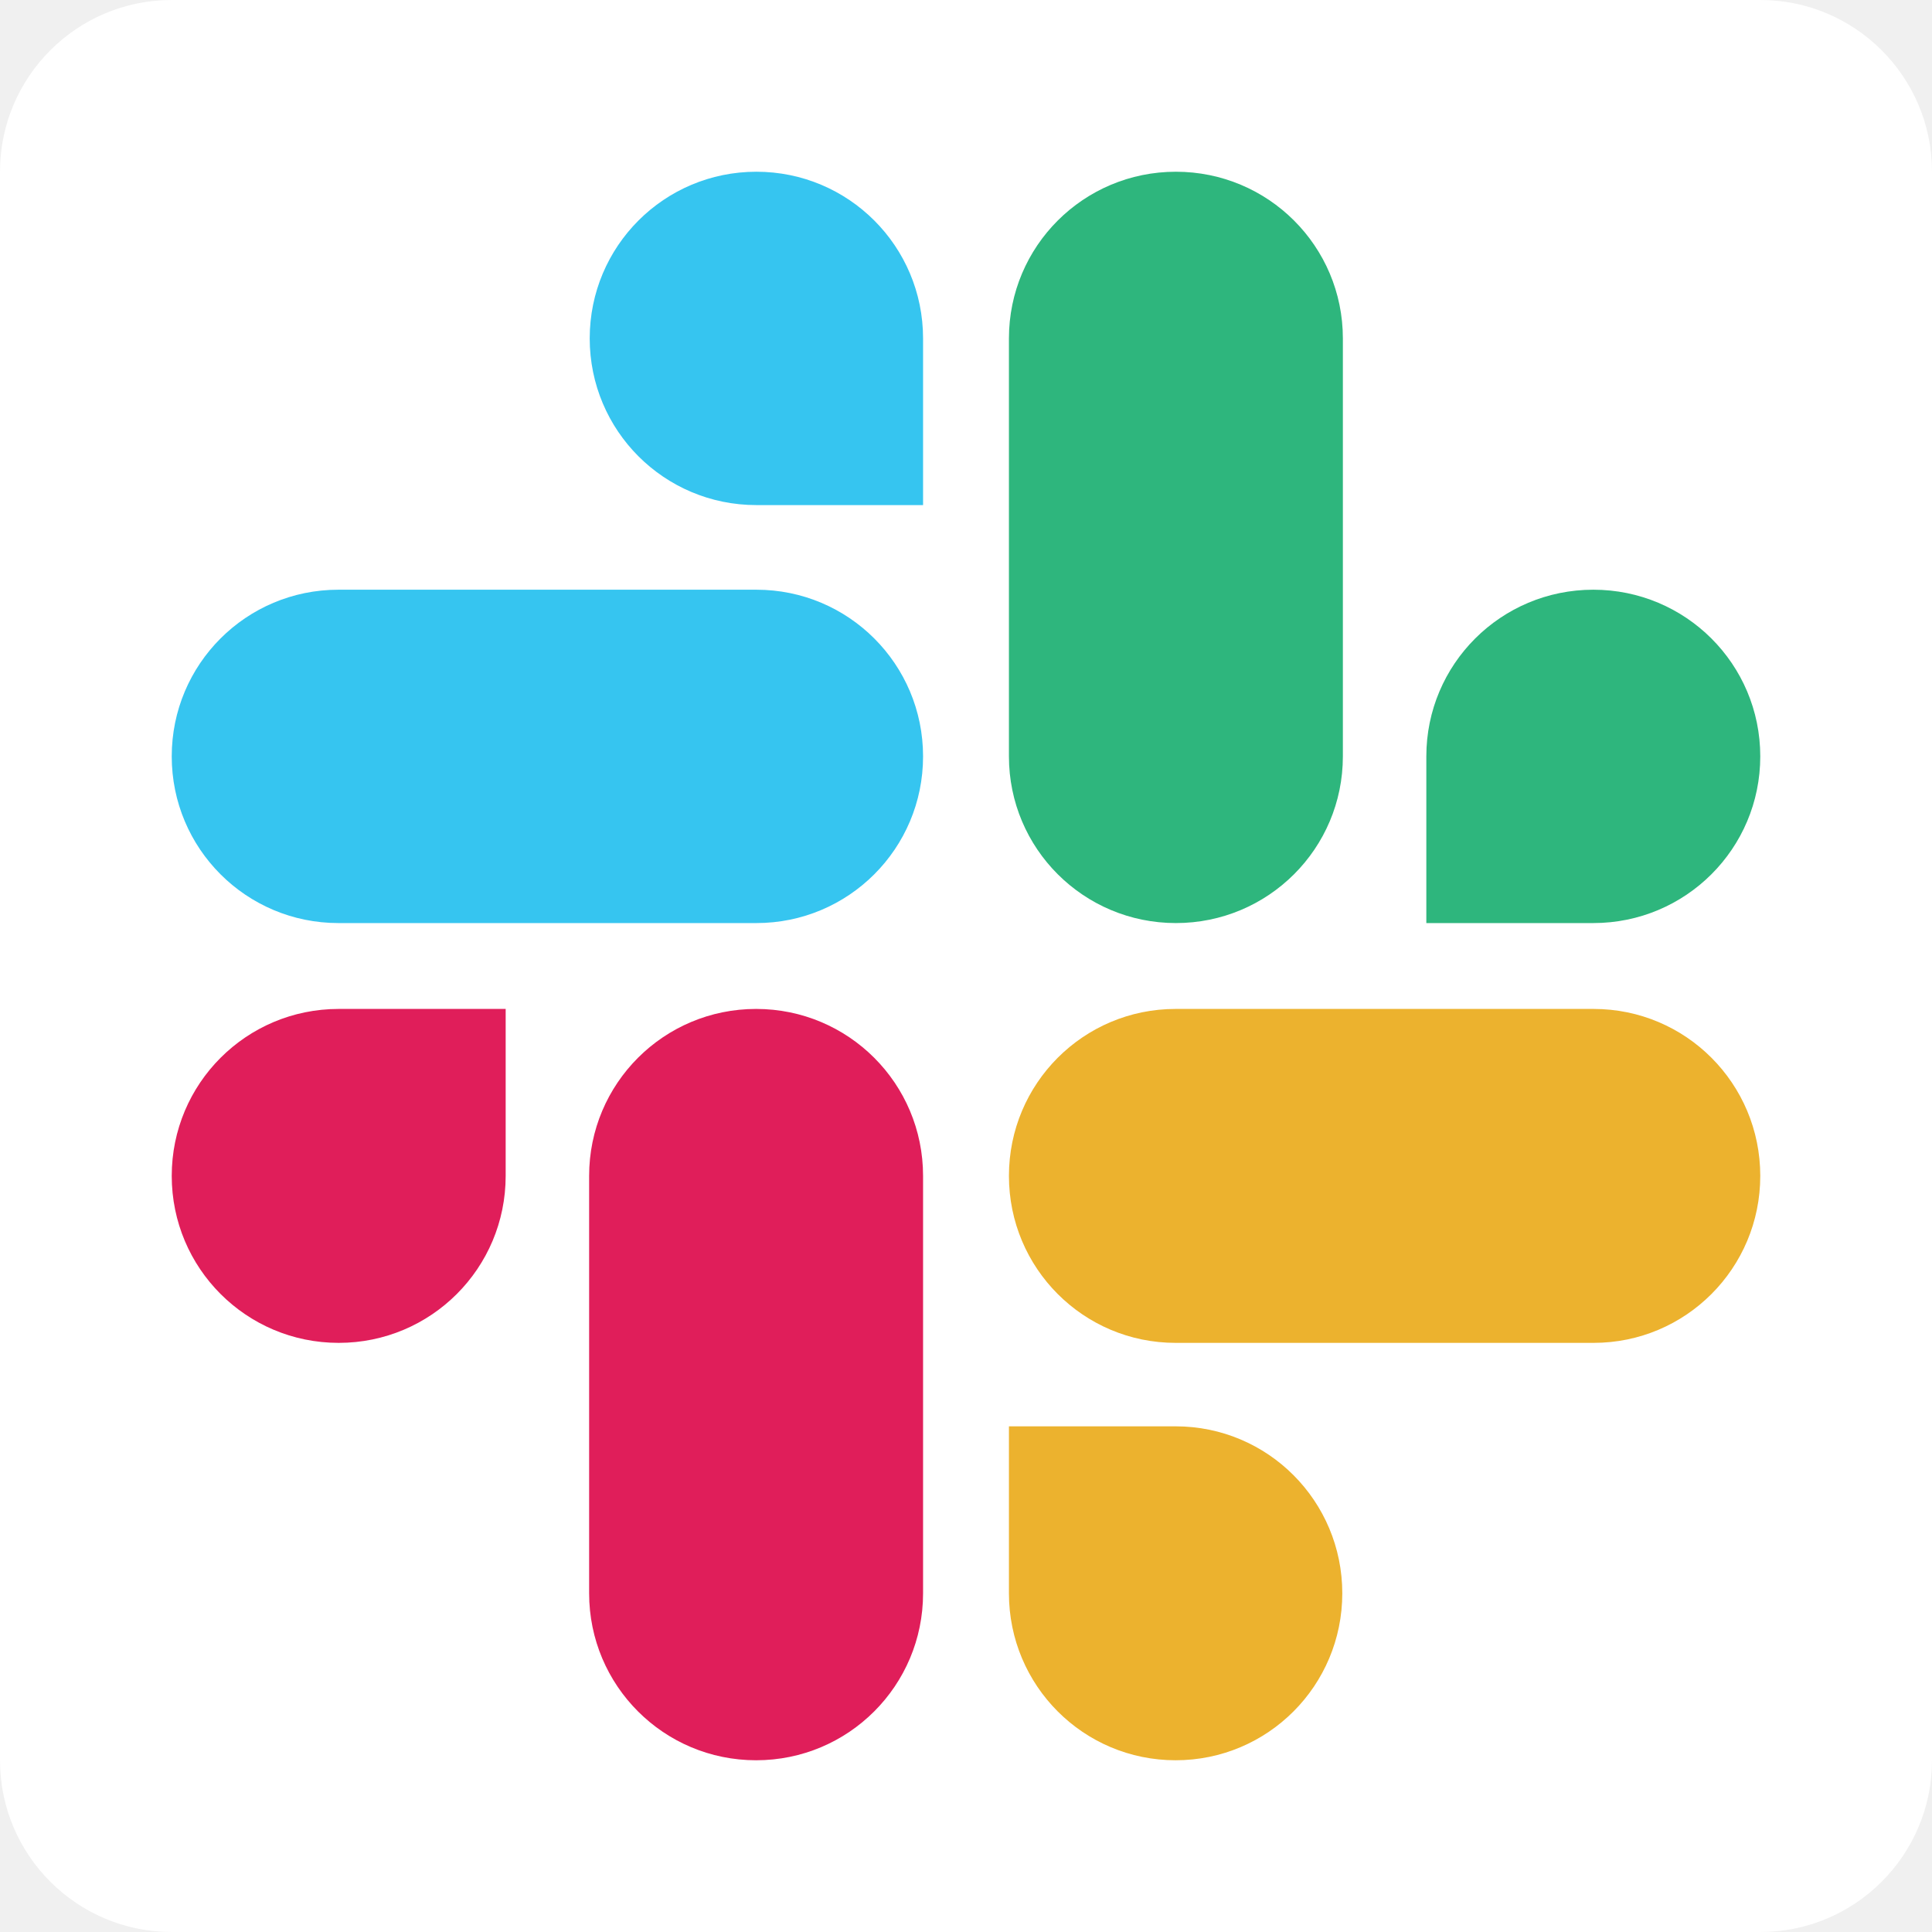
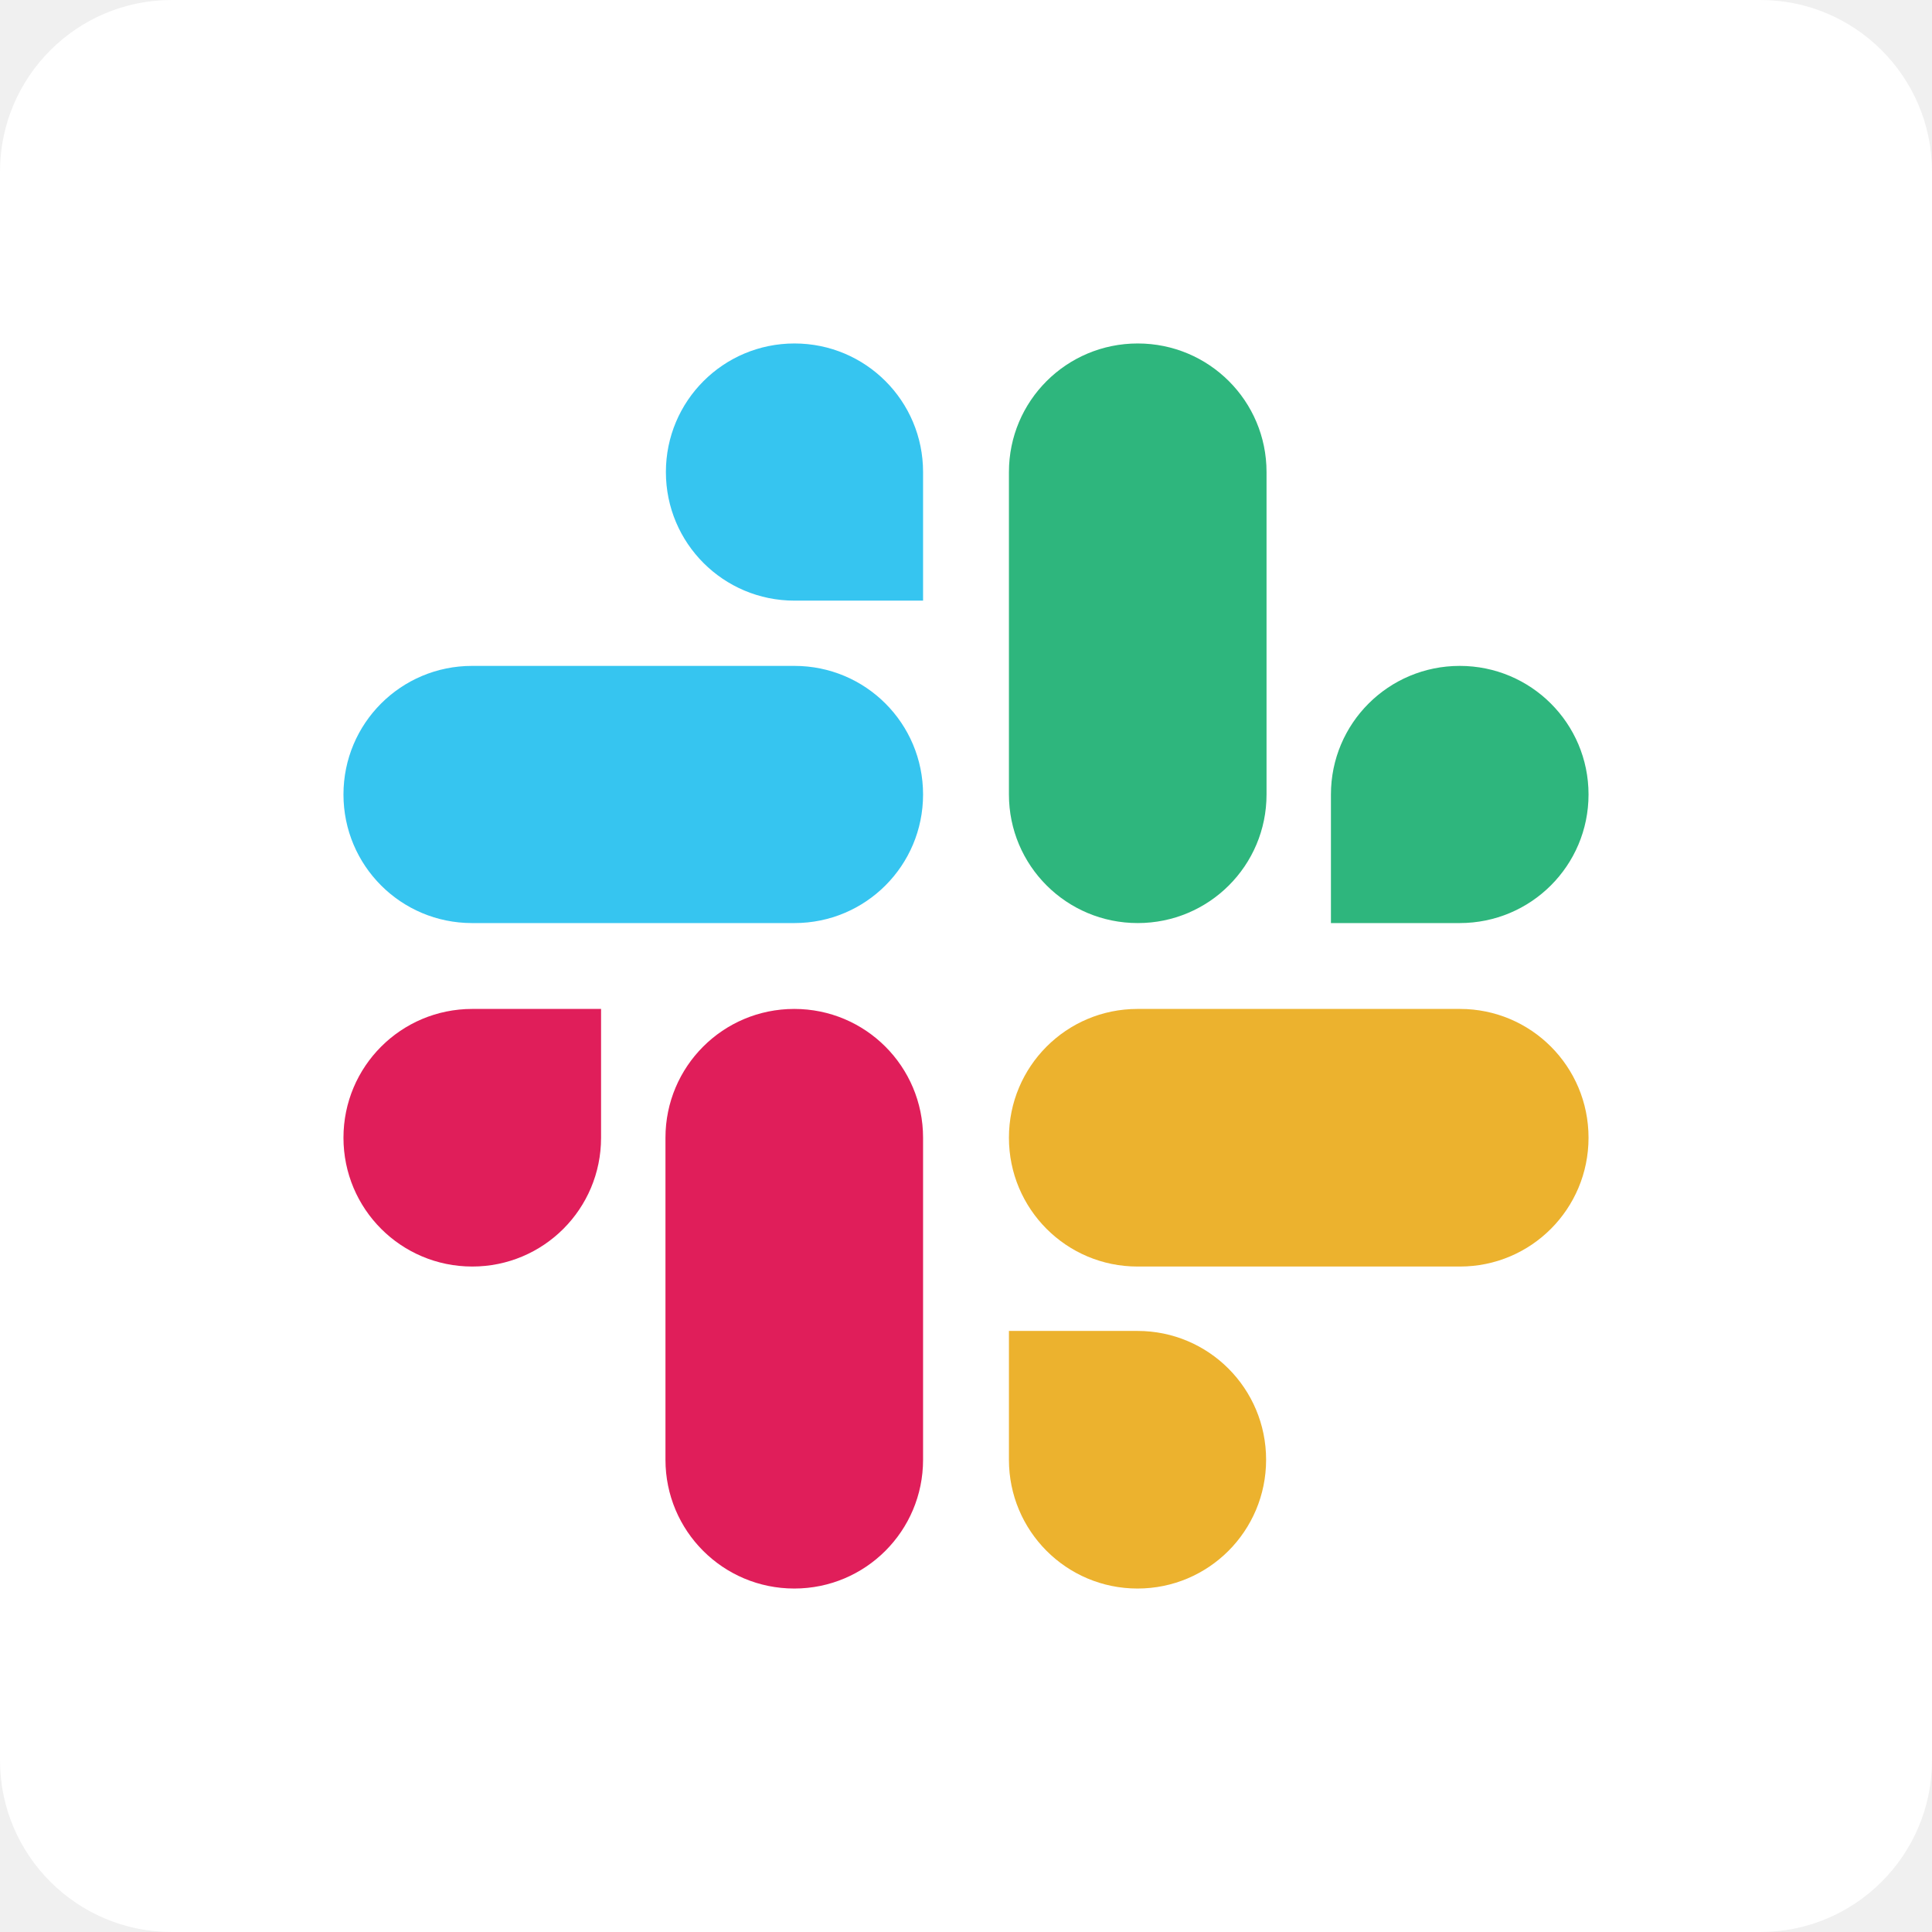
<svg xmlns="http://www.w3.org/2000/svg" width="90" height="90" viewBox="0 0 90 90" fill="none">
  <rect width="90" height="90" rx="8" fill="white" />
-   <path d="M23.556 54.778C23.556 59.079 20.079 62.556 15.778 62.556C11.476 62.556 8 59.079 8 54.778C8 50.476 11.476 47 15.778 47H23.556V54.778ZM27.444 54.778C27.444 50.476 30.921 47 35.222 47C39.524 47 43 50.476 43 54.778V74.222C43 78.524 39.524 82 35.222 82C30.921 82 27.444 78.524 27.444 74.222V54.778Z" fill="#E01E5A" />
-   <path d="M35.235 23.529C30.941 23.529 27.471 20.059 27.471 15.765C27.471 11.471 30.941 8 35.235 8C39.529 8 43 11.471 43 15.765V23.529H35.235ZM35.235 27.471C39.529 27.471 43 30.941 43 35.235C43 39.529 39.529 43 35.235 43H15.765C11.471 43 8 39.529 8 35.235C8 30.941 11.471 27.471 15.765 27.471H35.235Z" fill="#36C5F0" />
-   <path d="M66.444 35.235C66.444 30.941 69.921 27.471 74.222 27.471C78.524 27.471 82 30.941 82 35.235C82 39.529 78.524 43 74.222 43H66.444V35.235ZM62.556 35.235C62.556 39.529 59.079 43 54.778 43C50.476 43 47 39.529 47 35.235V15.765C47 11.471 50.476 8 54.778 8C59.079 8 62.556 11.471 62.556 15.765V35.235Z" fill="#2EB67D" />
-   <path d="M54.765 66.444C59.059 66.444 62.529 69.921 62.529 74.222C62.529 78.524 59.059 82 54.765 82C50.471 82 47 78.524 47 74.222V66.444H54.765ZM54.765 62.556C50.471 62.556 47 59.079 47 54.778C47 50.476 50.471 47 54.765 47H74.235C78.529 47 82 50.476 82 54.778C82 59.079 78.529 62.556 74.235 62.556H54.765Z" fill="#ECB22E" />
+   <path d="M28 53C28 56.318 25.318 59 22 59C18.682 59 16 56.318 16 53C16 49.682 18.682 47 22 47H28V53ZM31 53C31 49.682 33.682 47 37 47C40.318 47 43 49.682 43 53V68C43 71.318 40.318 74 37 74C33.682 74 31 71.318 31 68V53Z" fill="#E01E5A" />
+   <path d="M37.01 27.98C33.697 27.98 31.02 25.302 31.02 21.99C31.02 18.677 33.697 16 37.01 16C40.323 16 43 18.677 43 21.99V27.98H37.01ZM37.01 31.02C40.323 31.02 43 33.697 43 37.01C43 40.323 40.323 43 37.01 43H21.99C18.677 43 16 40.323 16 37.01C16 33.697 18.677 31.02 21.99 31.02H37.01Z" fill="#36C5F0" />
+   <path d="M62 37.01C62 33.697 64.682 31.02 68 31.02C71.318 31.02 74 33.697 74 37.01C74 40.323 71.318 43 68 43H62V37.01ZM59 37.01C59 40.323 56.318 43 53 43C49.682 43 47 40.323 47 37.01V21.99C47 18.677 49.682 16 53 16C56.318 16 59 18.677 59 21.99V37.01Z" fill="#2EB67D" />
+   <path d="M52.99 62C56.303 62 58.98 64.682 58.98 68C58.98 71.318 56.303 74 52.99 74C49.677 74 47 71.318 47 68V62H52.99ZM52.99 59C49.677 59 47 56.318 47 53C47 49.682 49.677 47 52.99 47H68.01C71.323 47 74 49.682 74 53C74 56.318 71.323 59 68.01 59H52.99Z" fill="#ECB22E" />
</svg>
